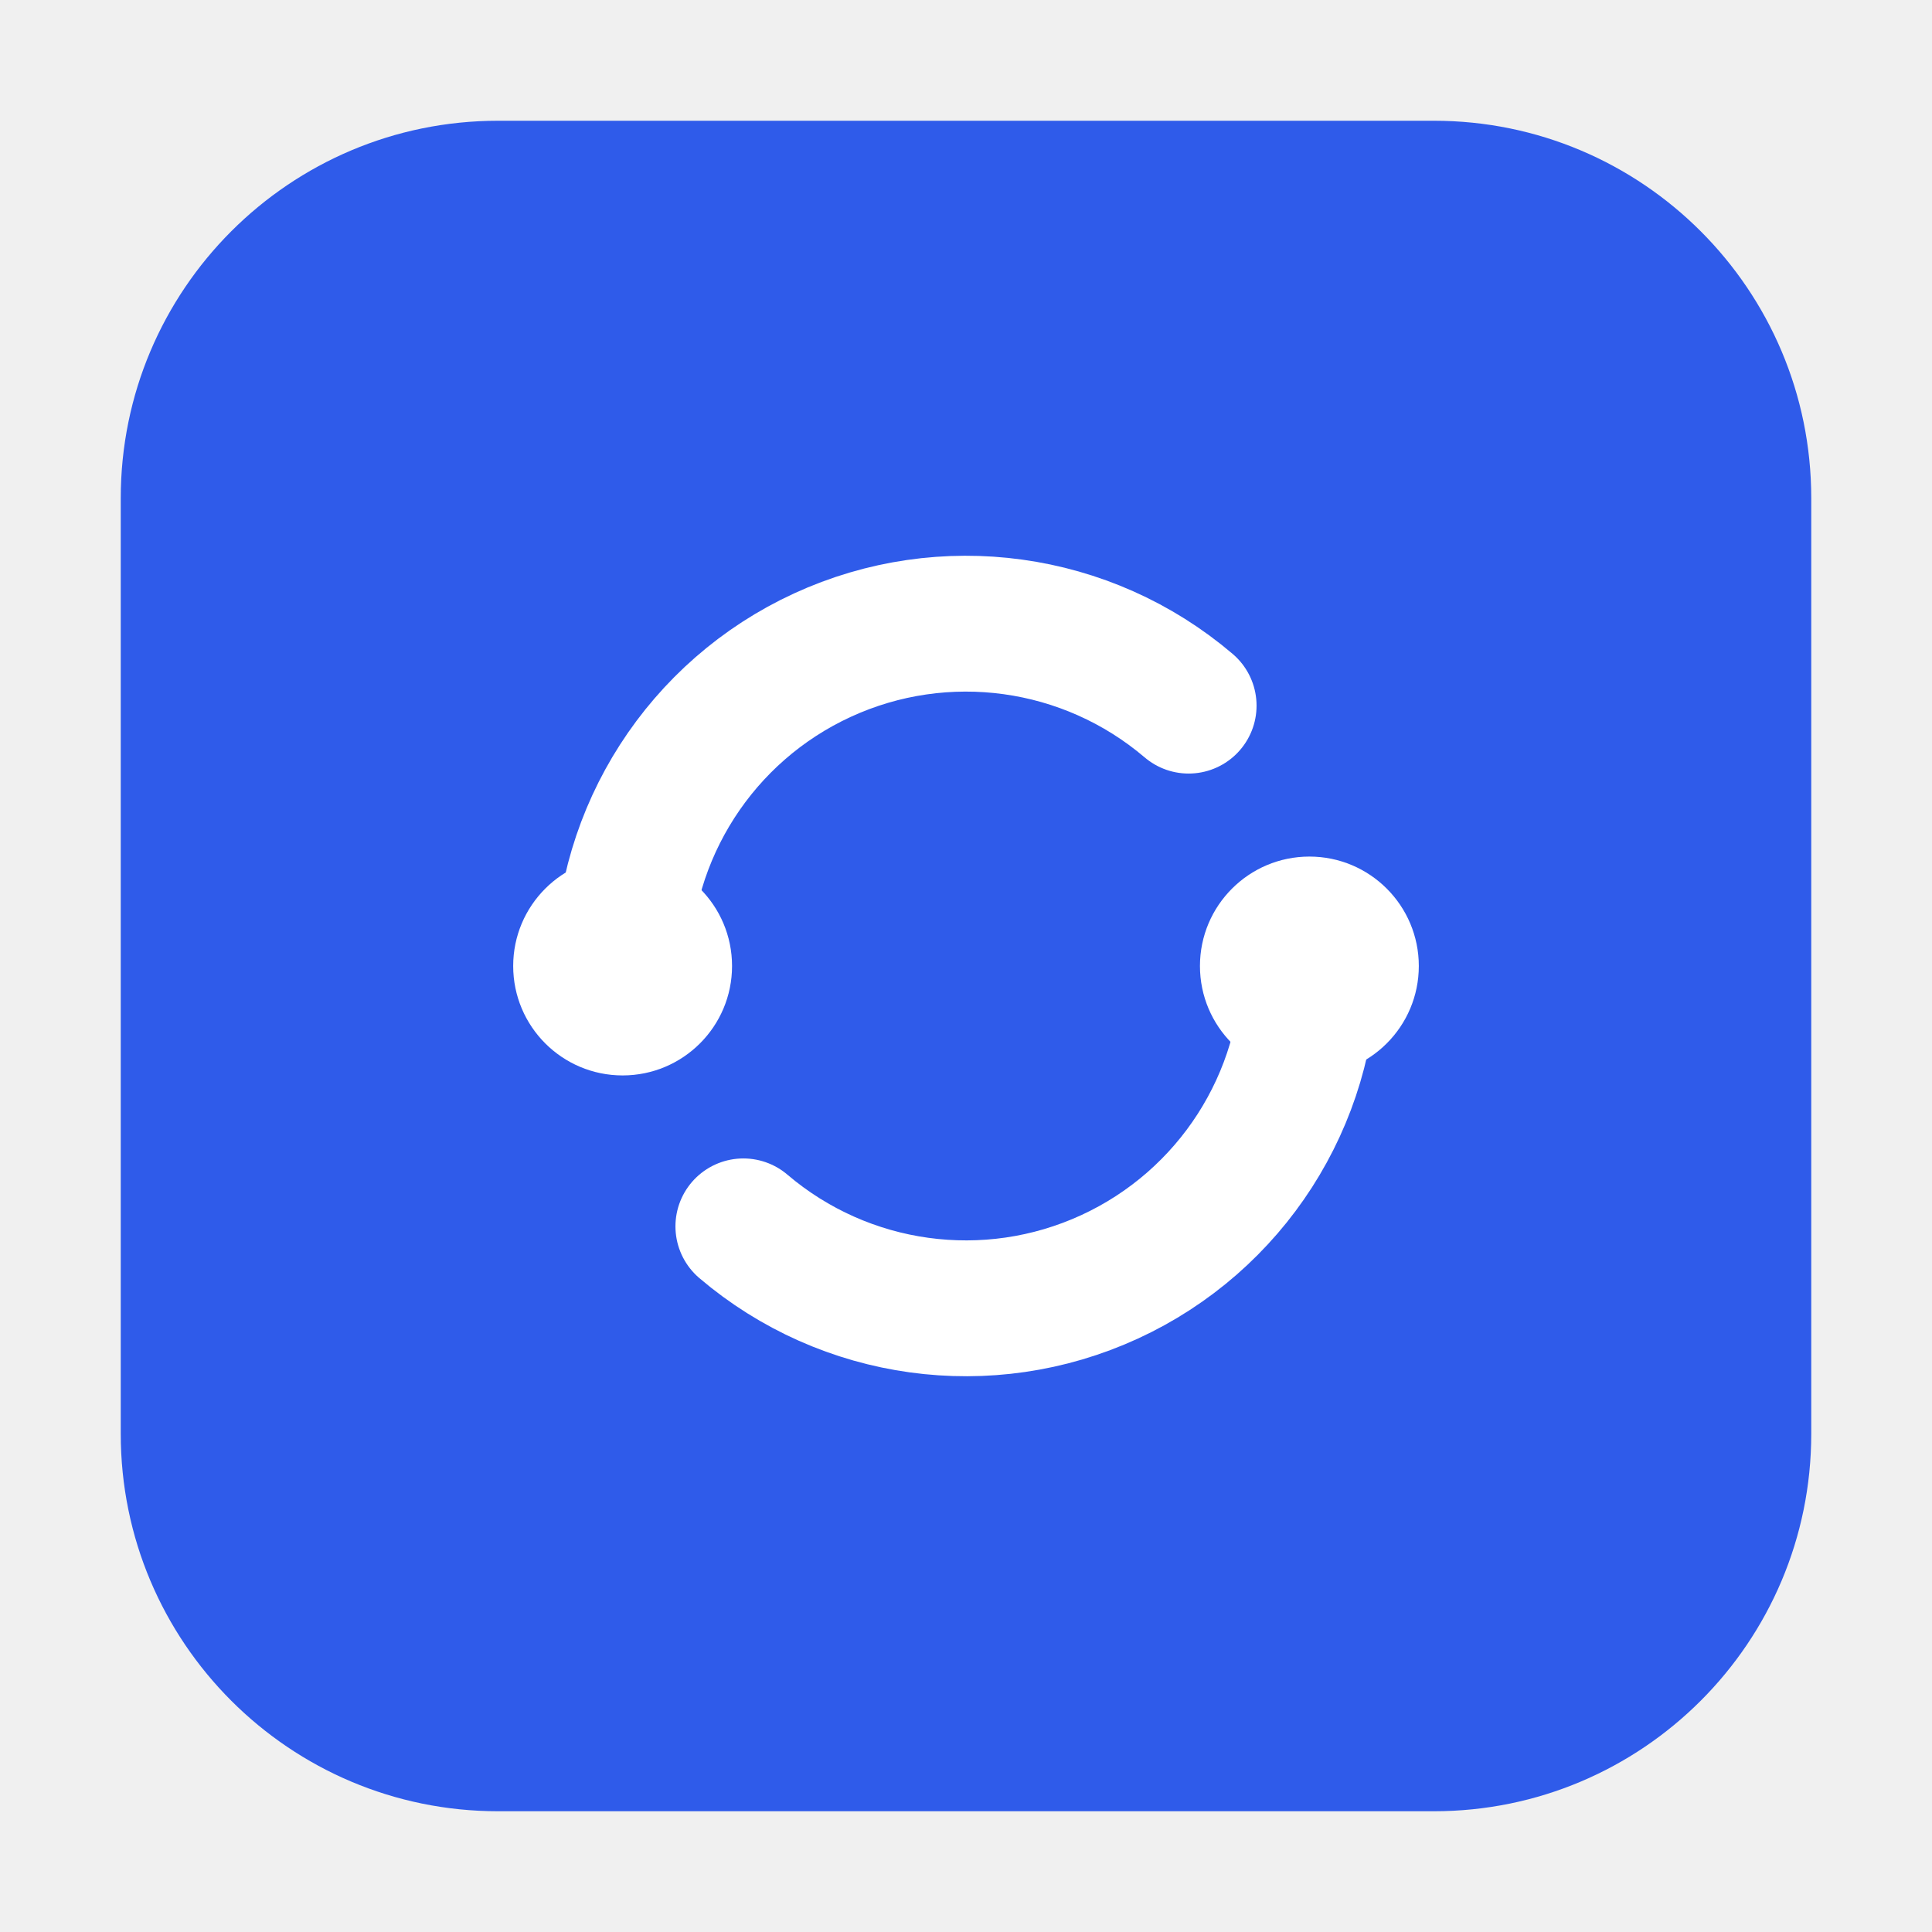
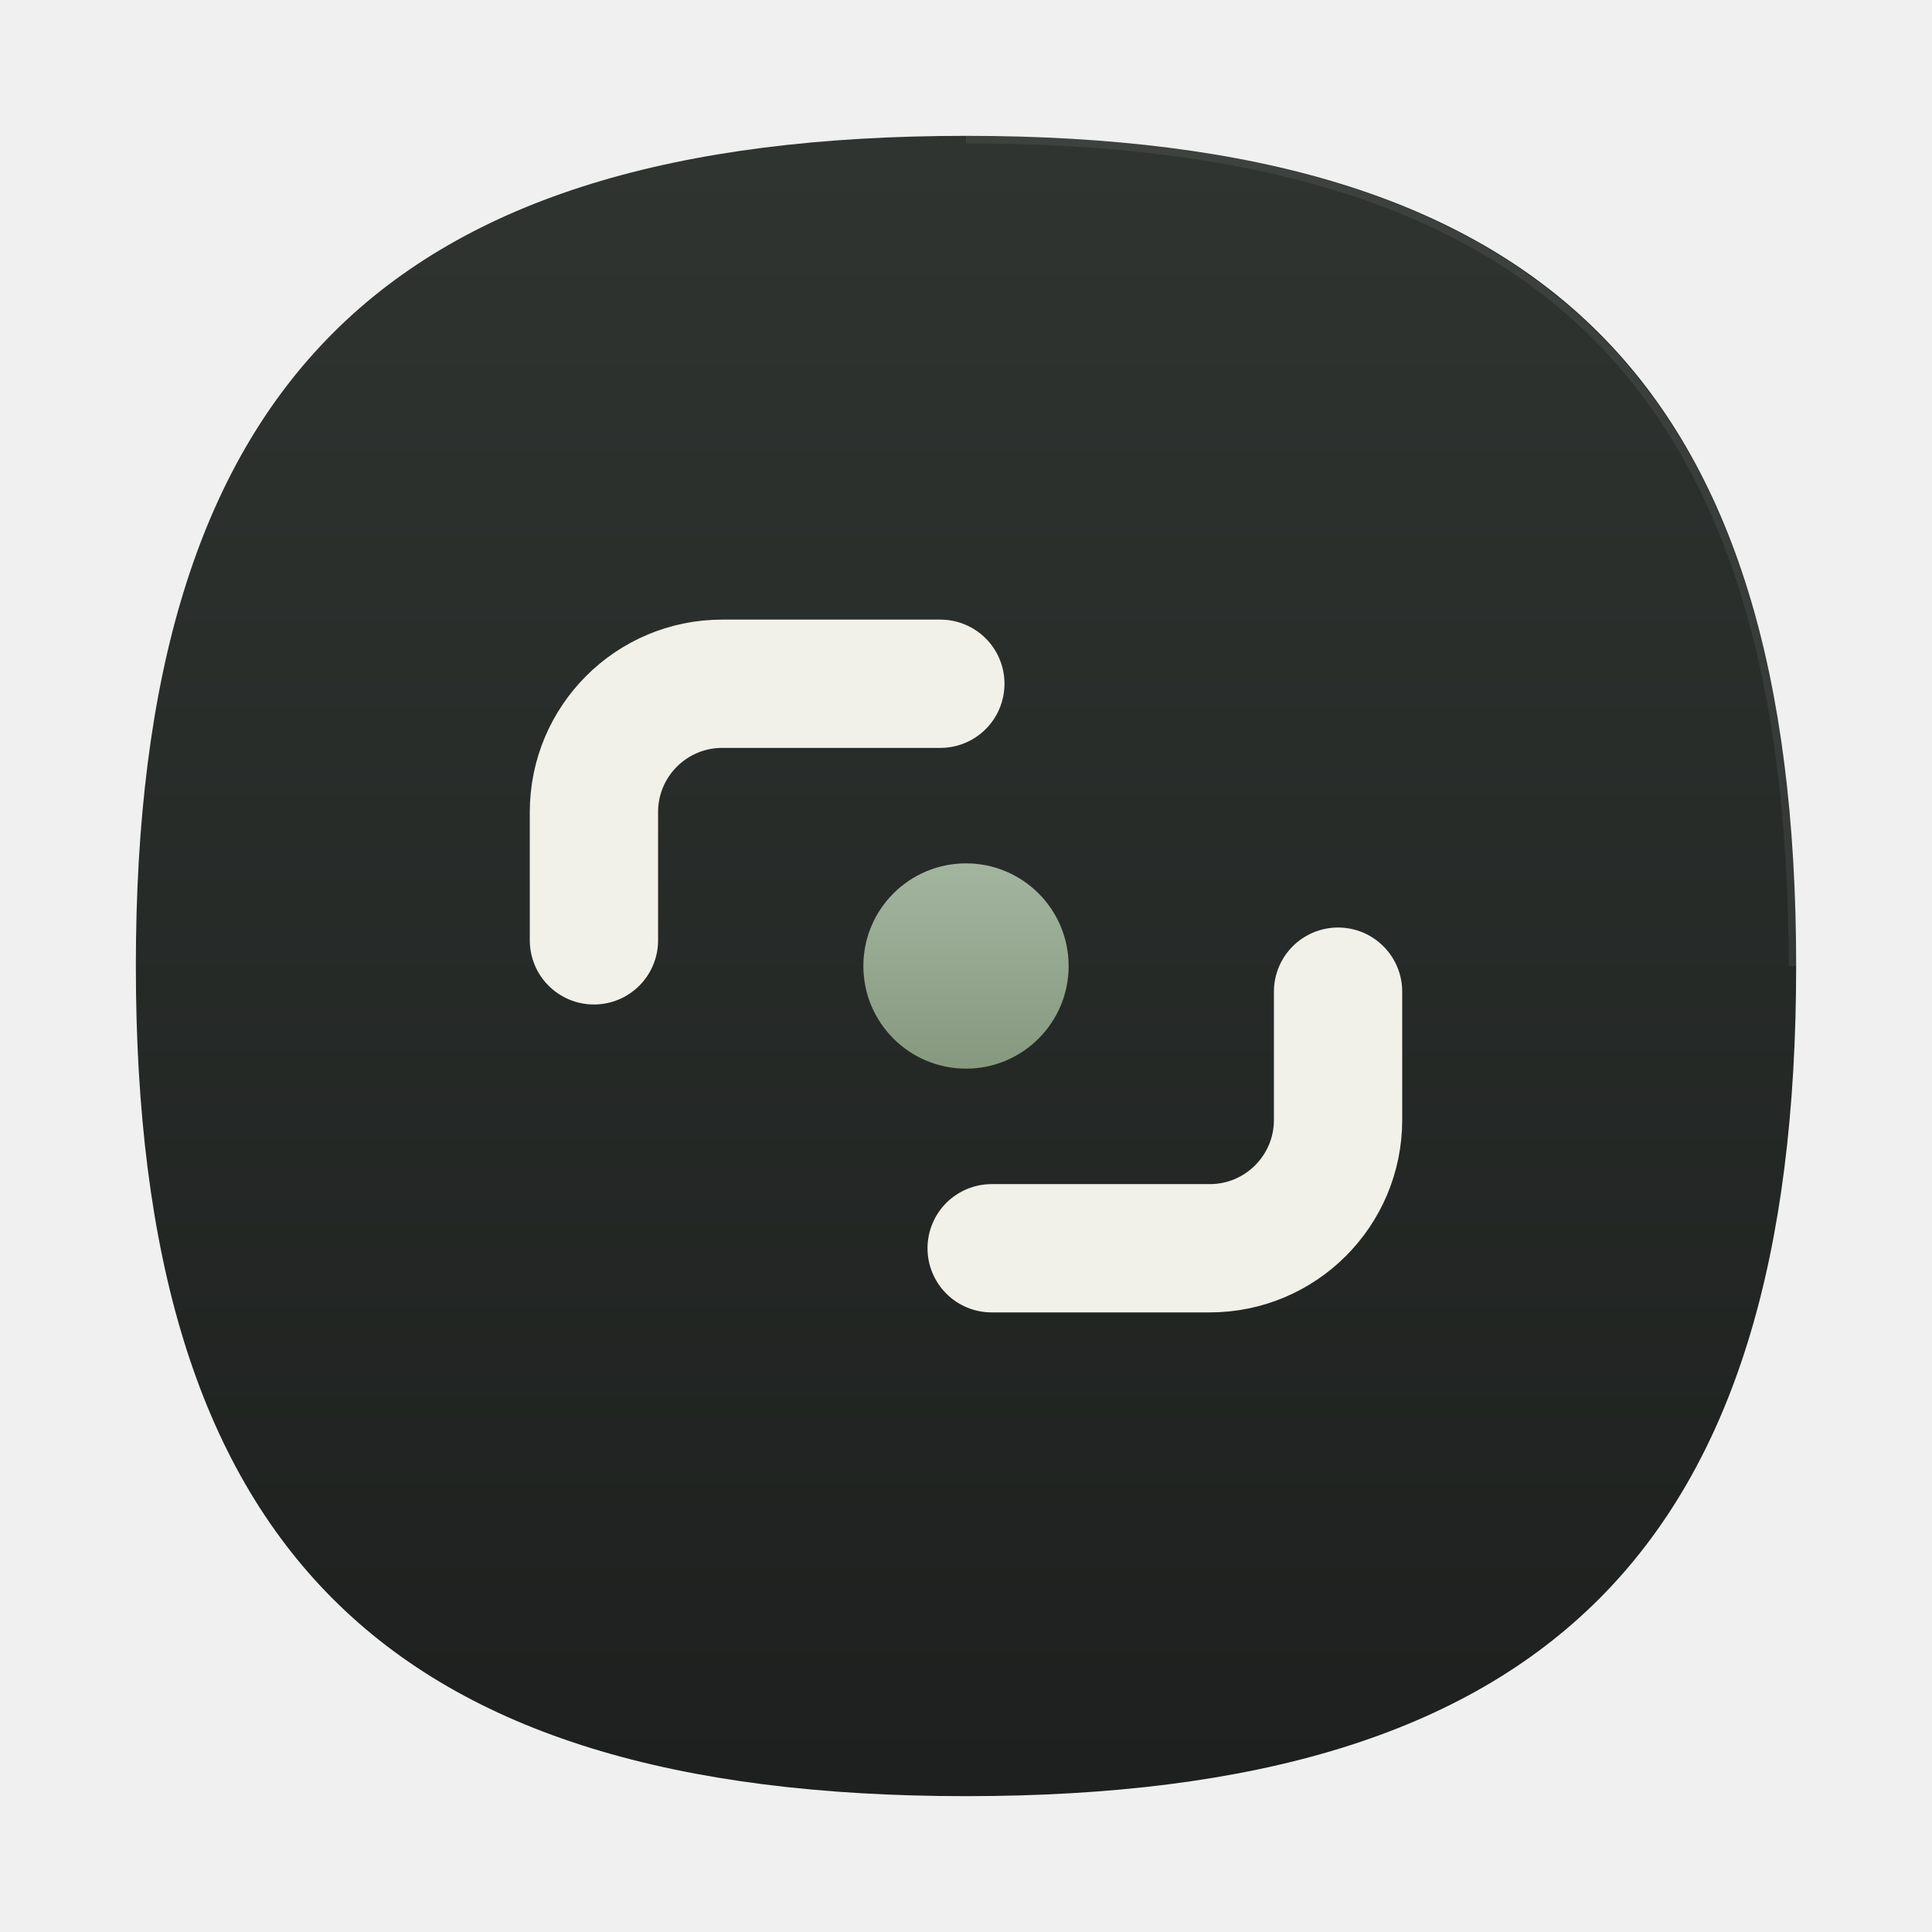
<svg xmlns="http://www.w3.org/2000/svg" width="1024" height="1024" viewBox="0 0 1024 1024">
-   <rect x="64" y="64" width="896" height="896" rx="200" fill="#2f5bea" />
-   <path d="M330 512a182 182 0 0 1 300-138" fill="none" stroke="#fff" stroke-width="72" stroke-linecap="round" />
-   <path d="M694 512a182 182 0 0 1-300 138" fill="none" stroke="#fff" stroke-width="72" stroke-linecap="round" />
-   <circle cx="694" cy="512" r="58" fill="#fff" />
-   <circle cx="330" cy="512" r="58" fill="#fff" />
+   <defs>
+     <linearGradient id="bg" x1="0" y1="0" x2="0" y2="1">
+       <stop offset="0" stop-color="#2f3431" />
+       <stop offset="1" stop-color="#1d201e" />
+     </linearGradient>
+     <linearGradient id="dot" x1="0" y1="0" x2="0" y2="1">
+       <stop offset="0" stop-color="#a3b59f" />
+       <stop offset="1" stop-color="#86997f" />
+     </linearGradient>
+   </defs>
+   <path fill="url(#bg)" d="M512 72c308 0 440 132 440 440s-132 440-440 440S72 820 72 512 204 72 512 72z" />
+   <path fill="none" stroke="#ffffff" stroke-opacity="0.07" stroke-width="4" d="M512 74c306 0 438 132 438 438" />
+   <g transform="translate(512 512) scale(3.4) translate(-68 -54)" fill="none" stroke="#F1F0E9" stroke-width="20" stroke-linecap="round" stroke-linejoin="round">
+     <path d="M64 10H30A20 20 0 0 0 10 30V50" />
+     <path d="M72 98H106A20 20 0 0 0 126 78V58" />
+     <circle cx="68" cy="54" r="16" fill="url(#dot)" stroke="none" />
+   </g>
</svg>
